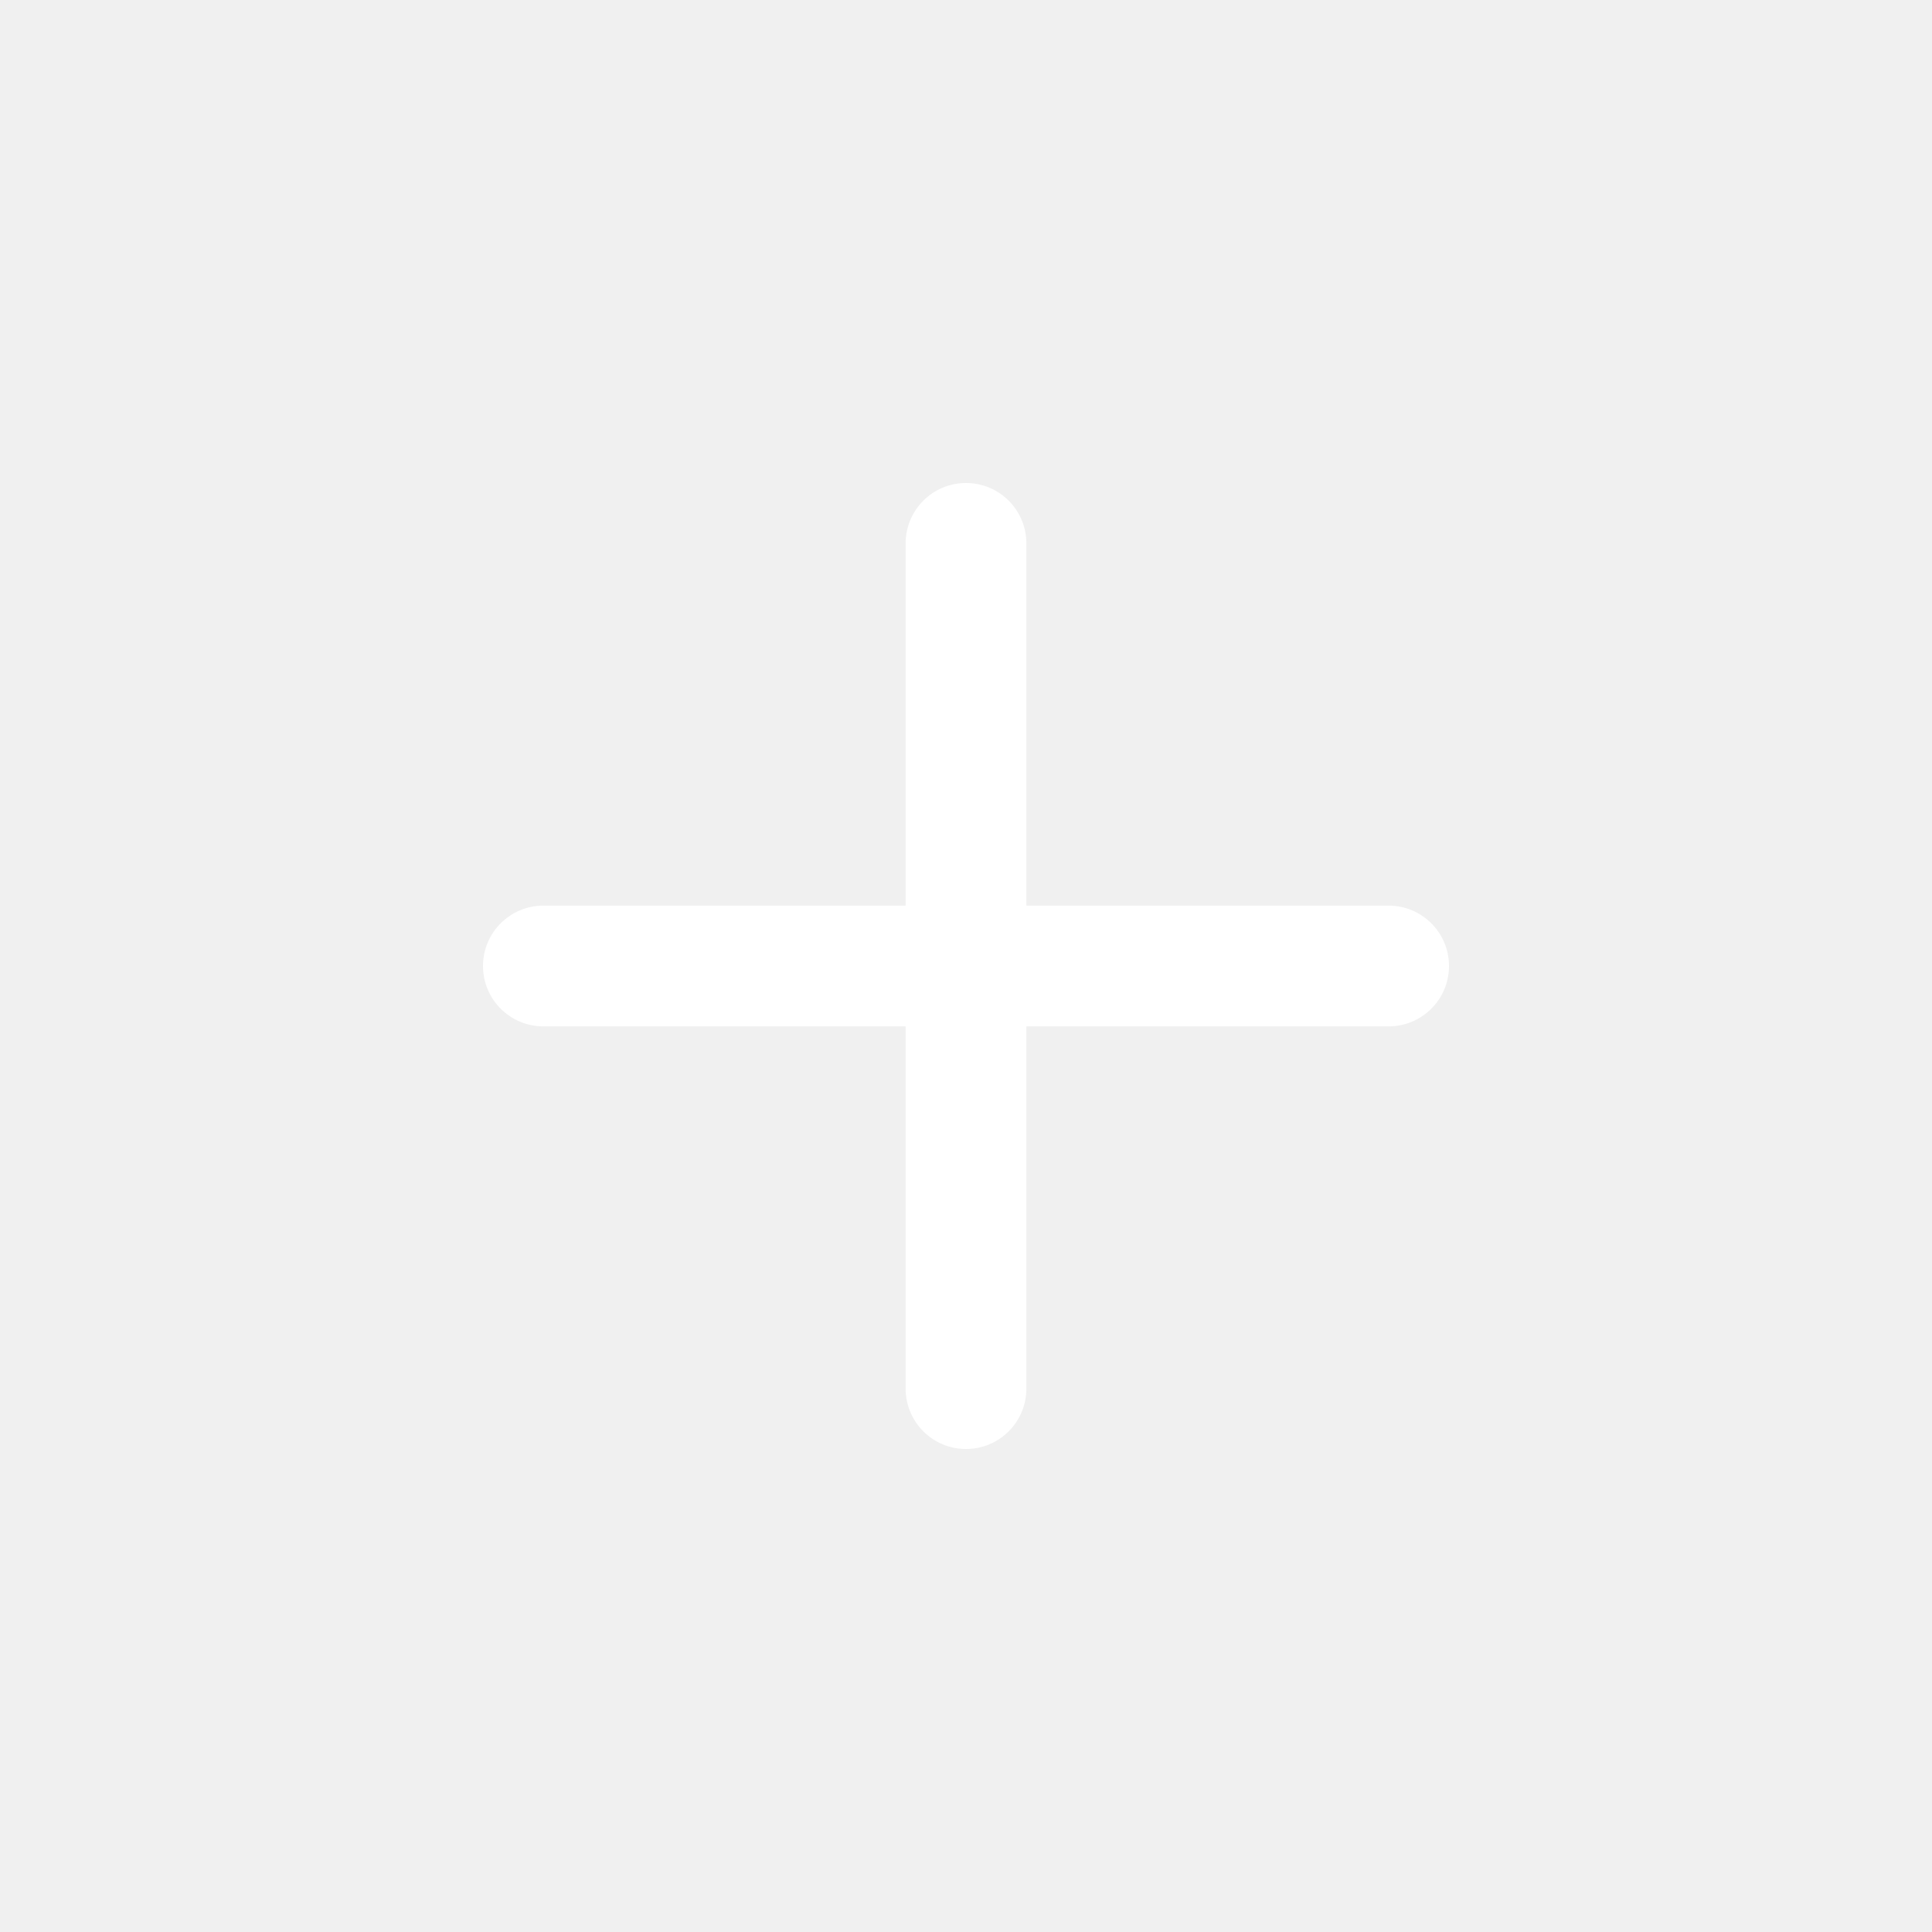
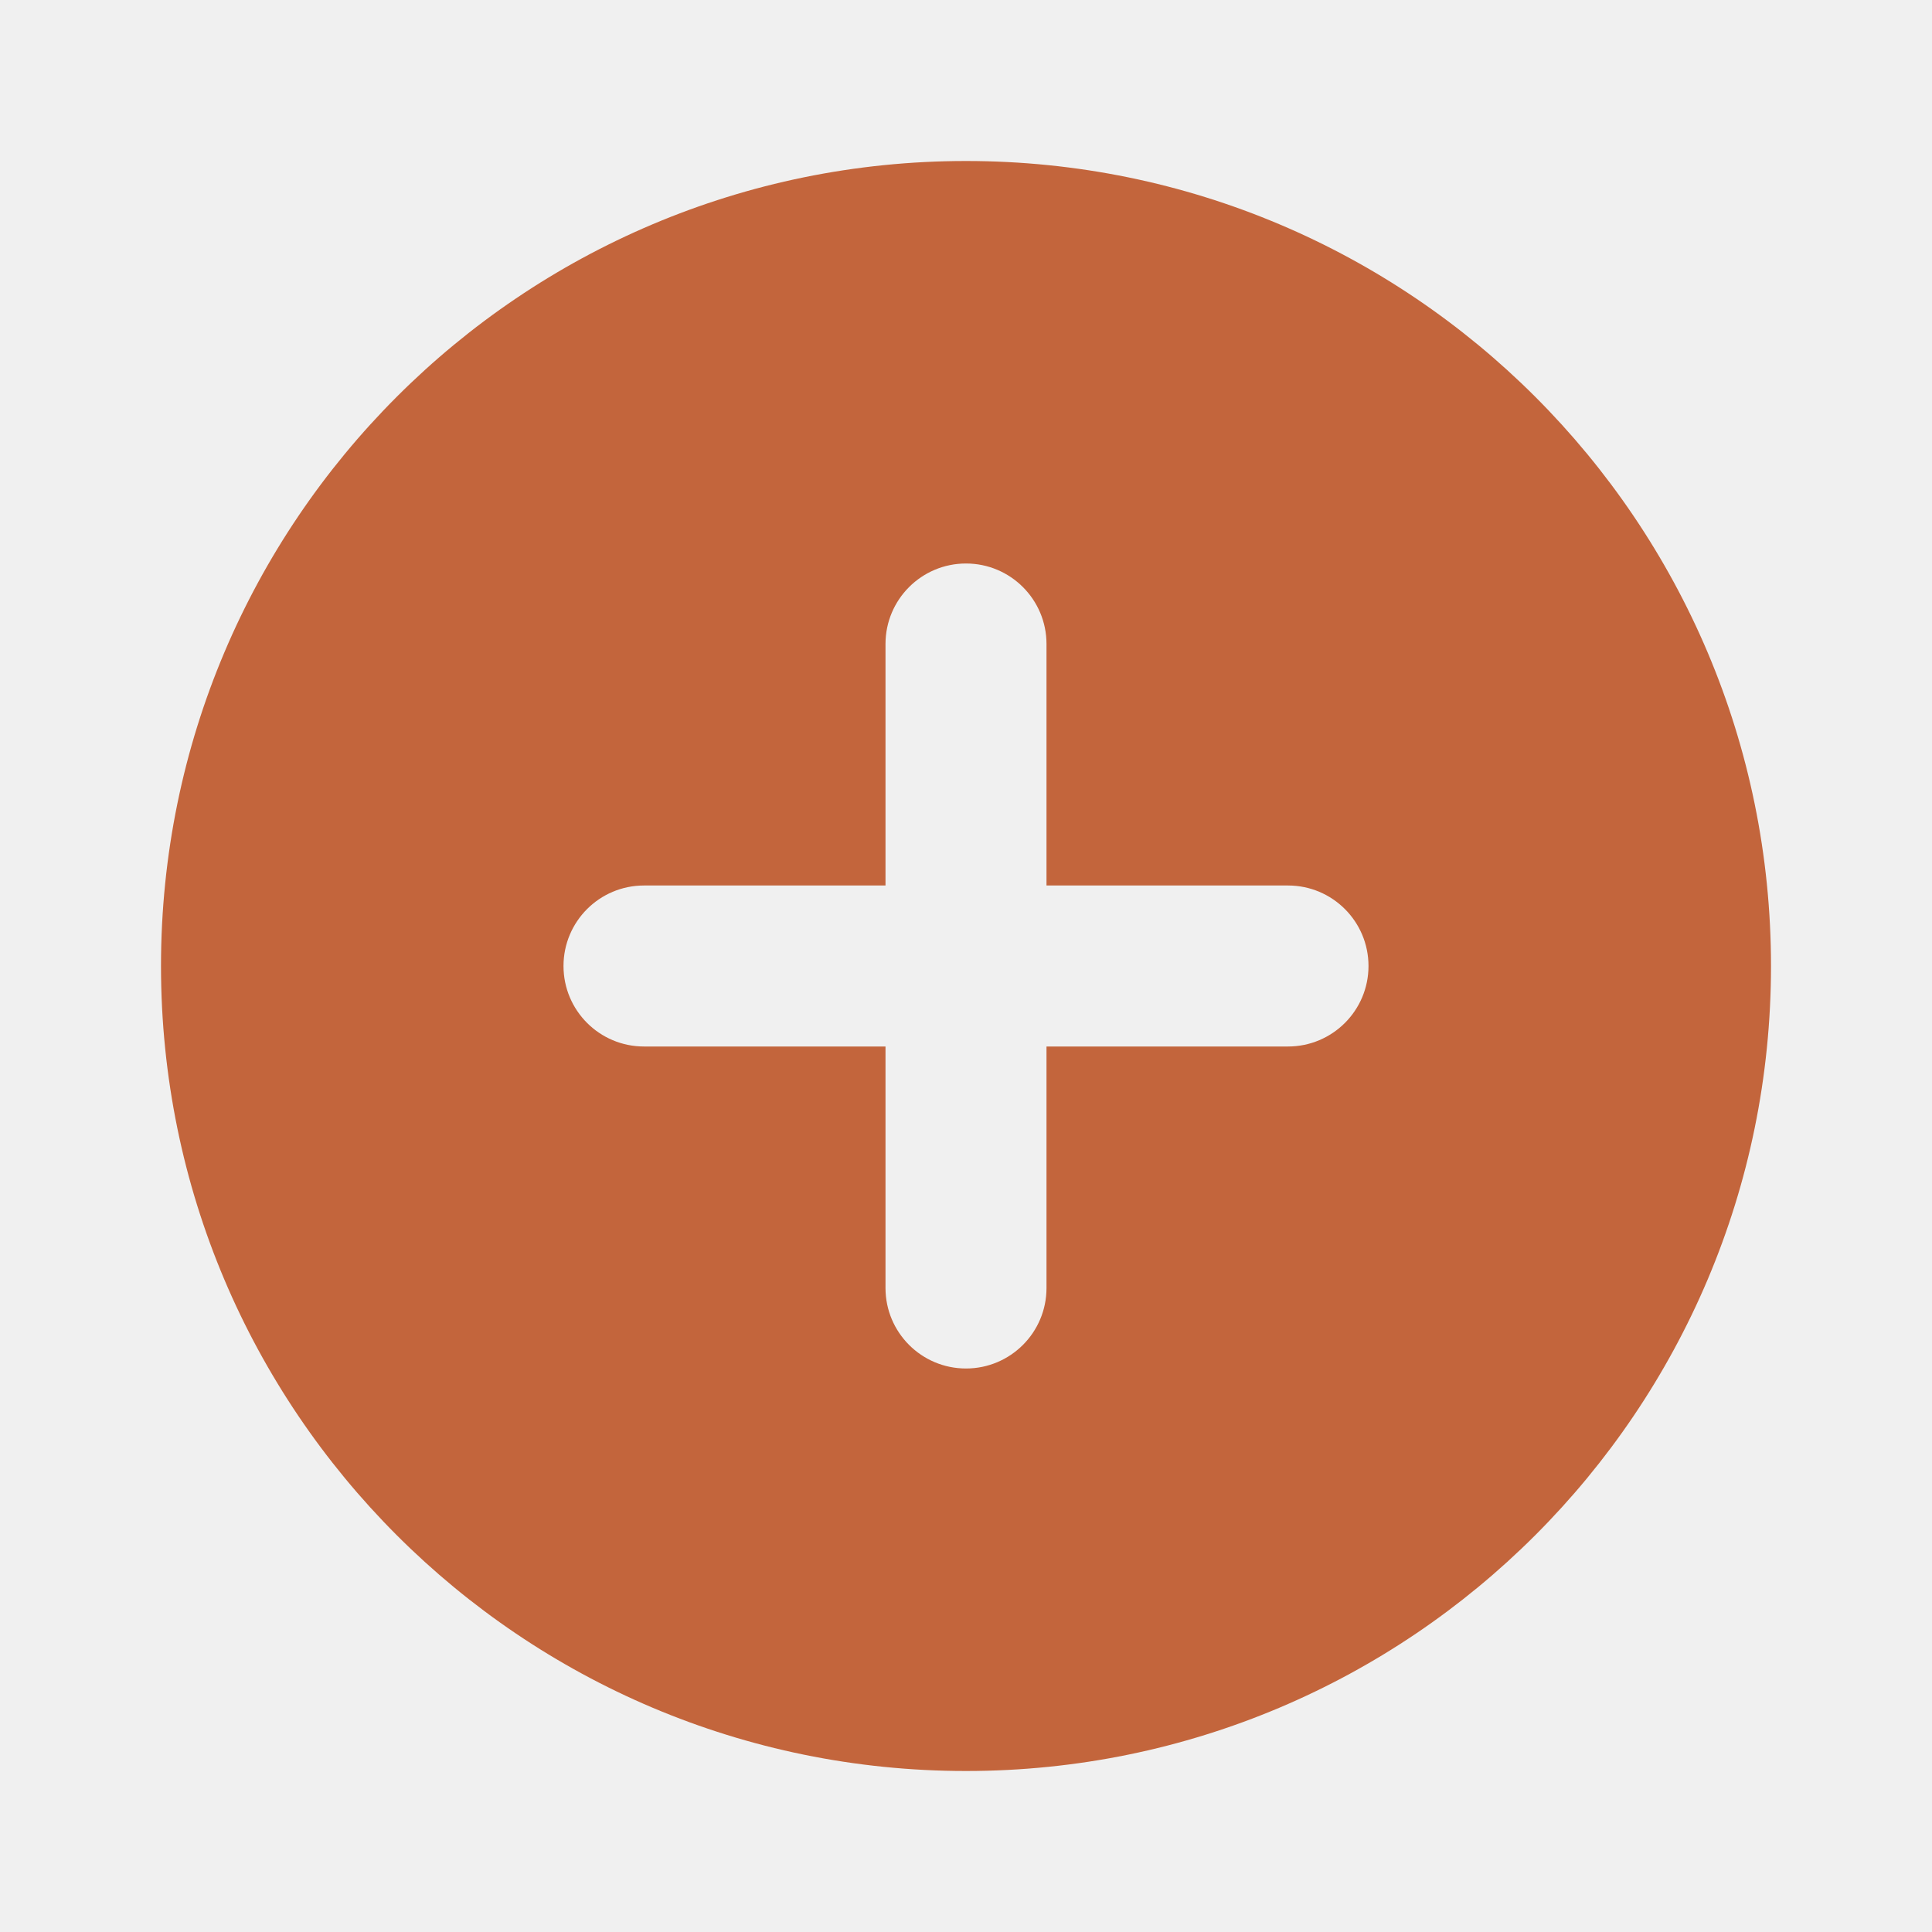
- <svg xmlns="http://www.w3.org/2000/svg" width="24" height="24" fill="white" class="bi bi-plus" viewBox="0 0 16 16">
-   <path d="M8 4a.5.5 0 0 1 .5.5v3h3a.5.5 0 0 1 0 1h-3v3a.5.5 0 0 1-1 0v-3h-3a.5.5 0 0 1 0-1h3v-3A.5.5 0 0 1 8 4" />
+ <svg xmlns="http://www.w3.org/2000/svg" fill="none" viewBox="0 0 24 24" height="32px" width="32px" id="Plus">
+   <path fill="#c3653c" fill-rule="evenodd" d="M12 22c5.523 0 10-4.477 10-10S17.523 2 12 2 2 6.477 2 12s4.477 10 10 10ZM11 8a1 1 0 1 1 2 0v3h3a1 1 0 1 1 0 2h-3v3a1 1 0 1 1-2 0v-3H8a1 1 0 1 1 0-2h3V8Z" clip-rule="evenodd" class="color000000 svgShape" />
</svg>
